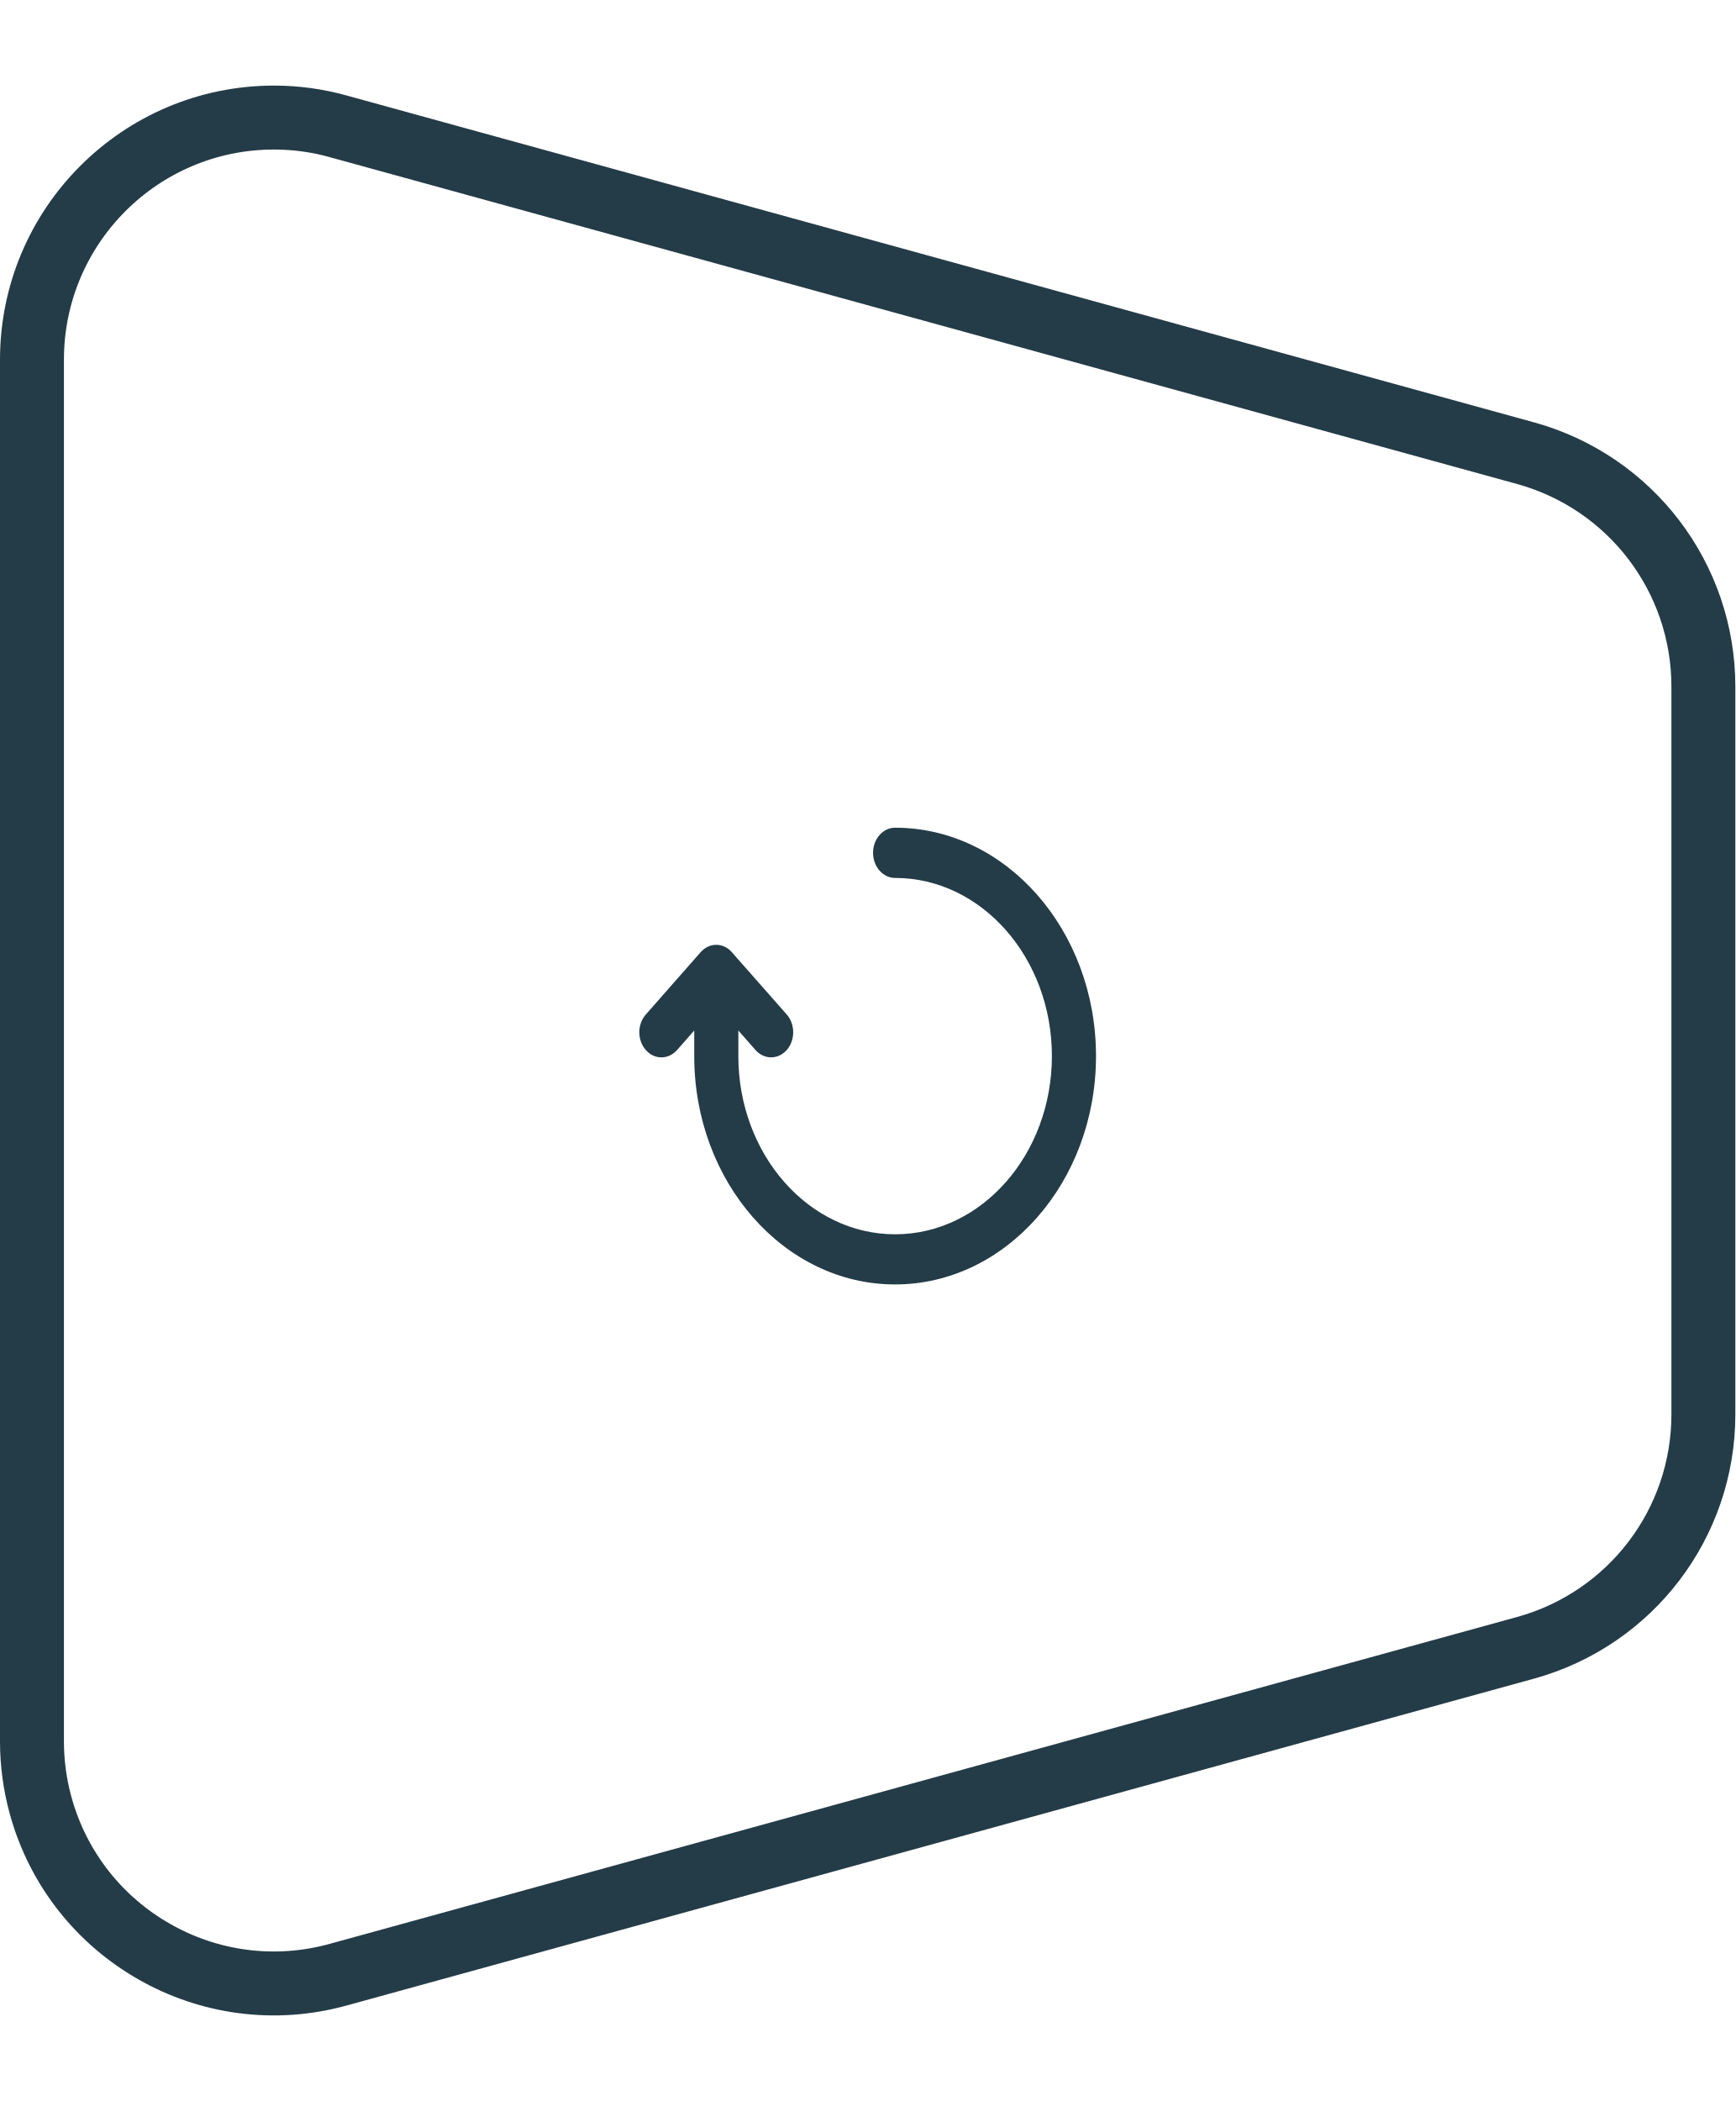
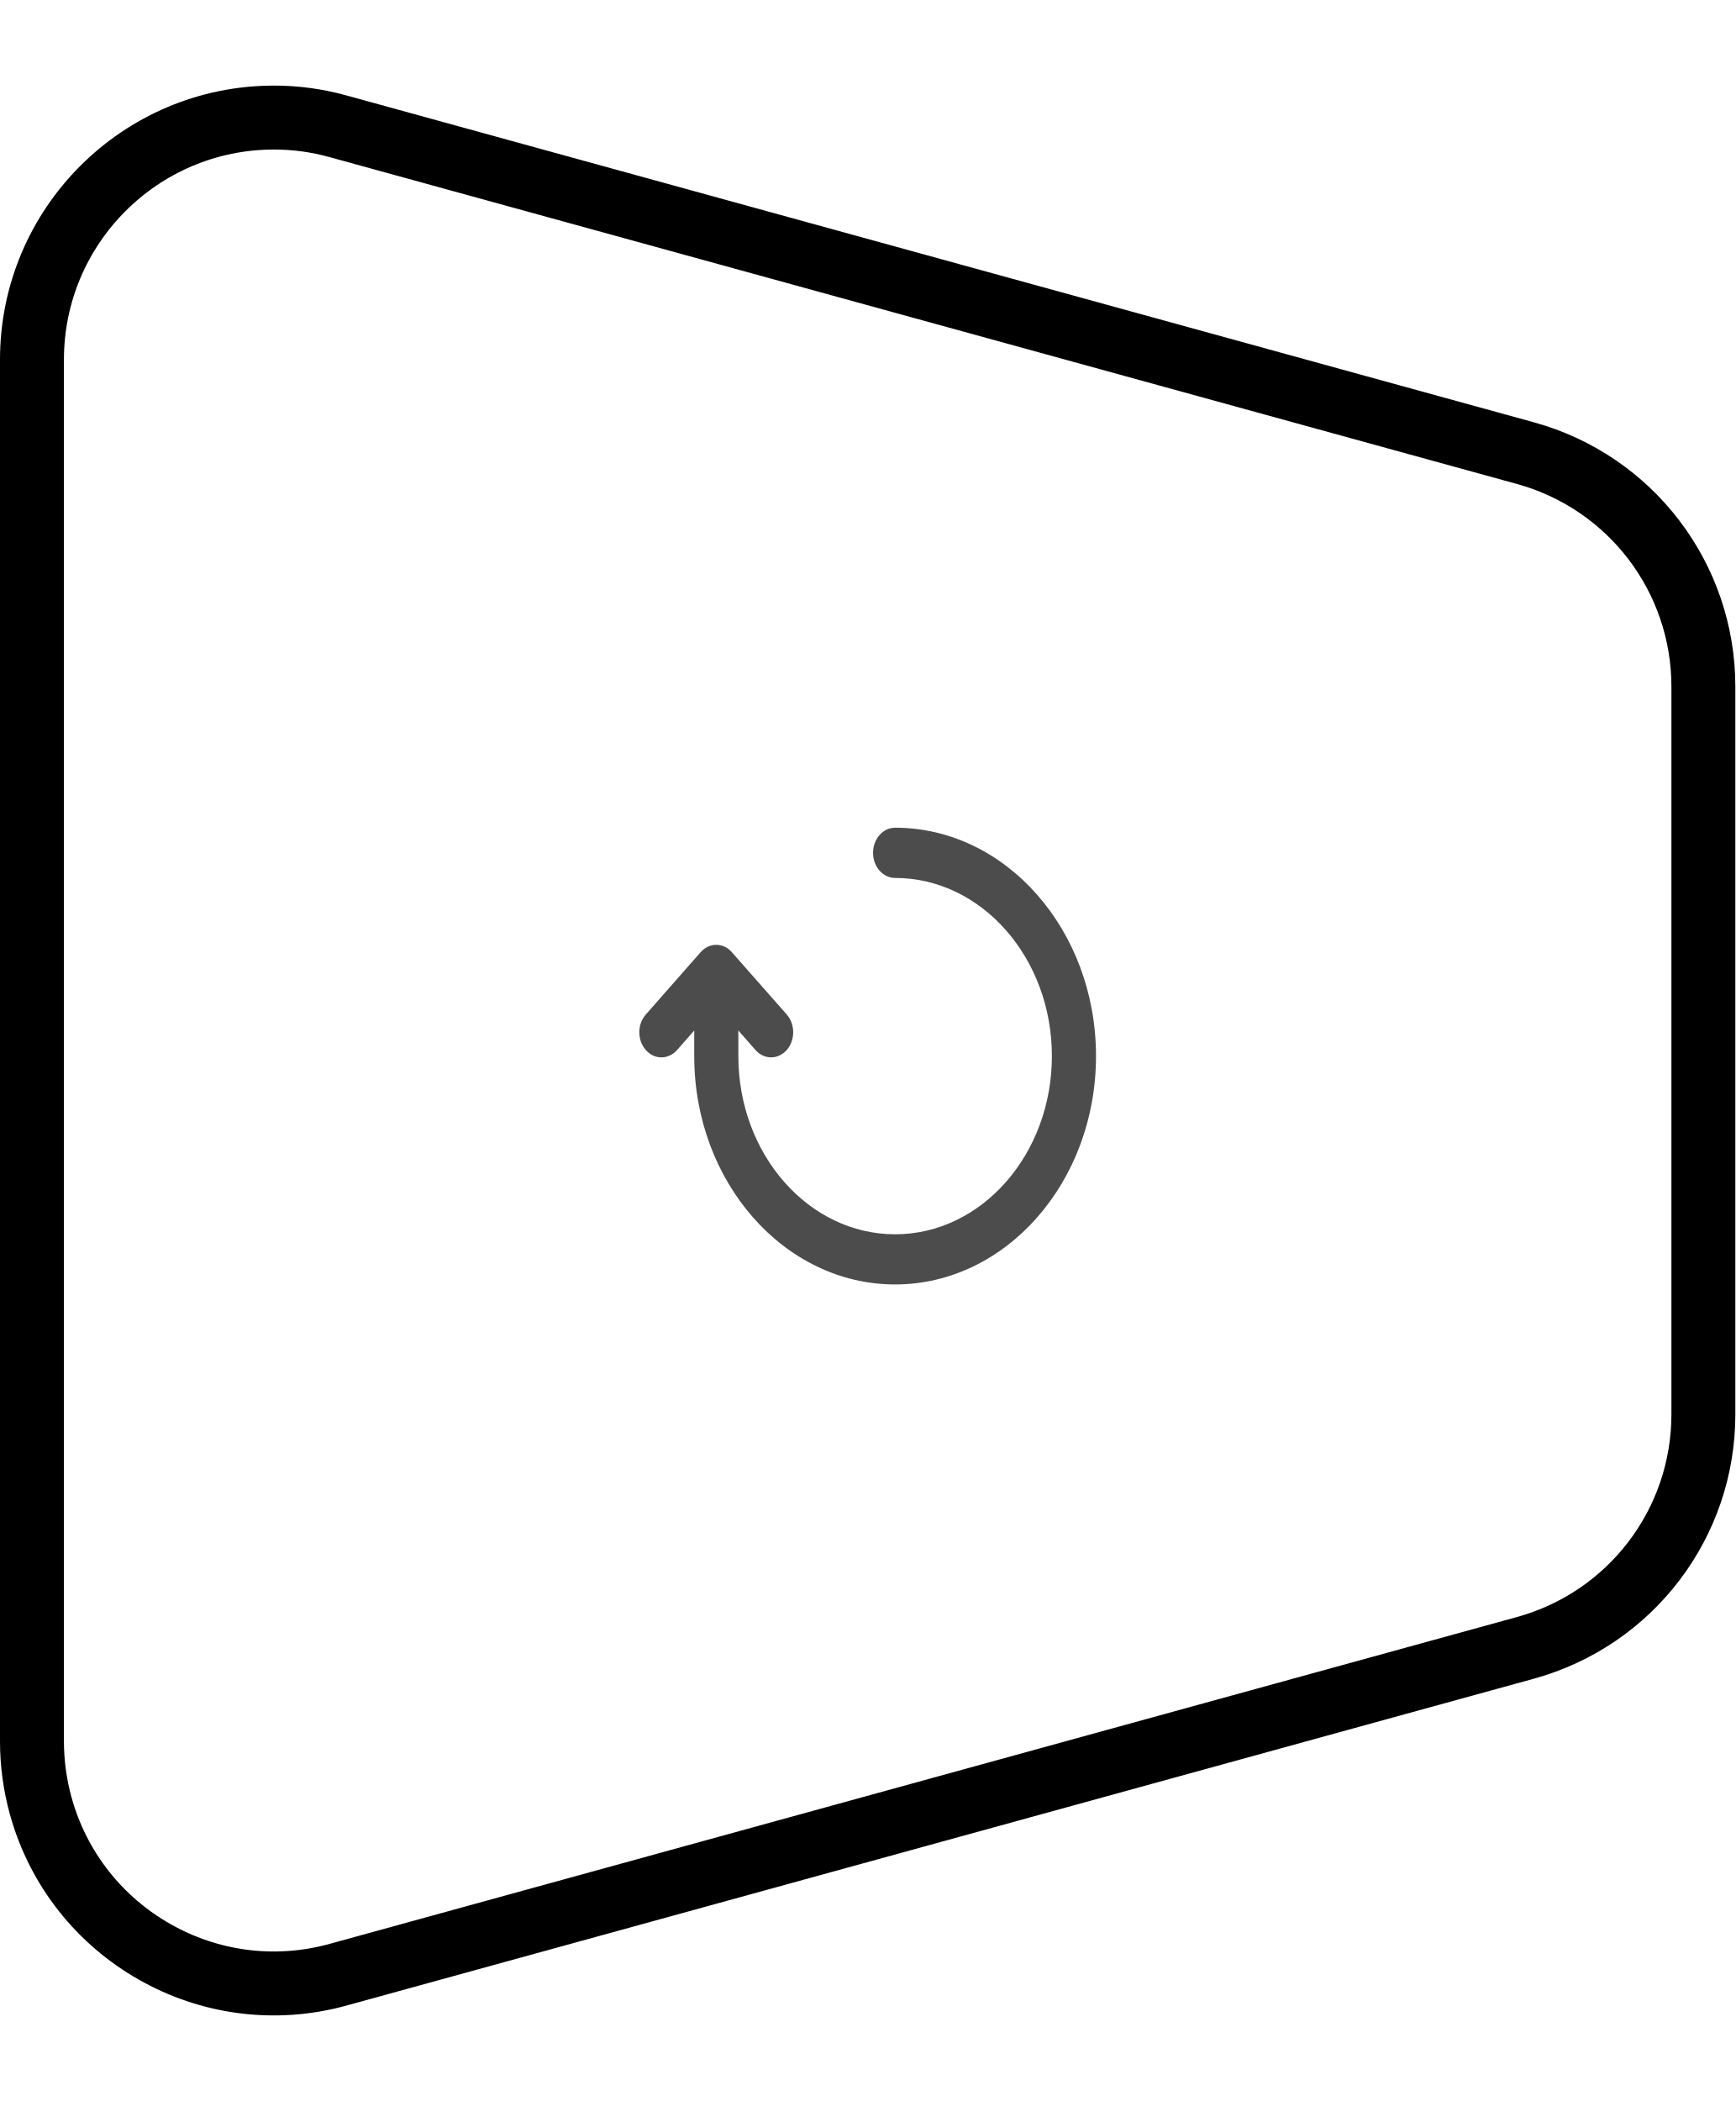
- <svg xmlns="http://www.w3.org/2000/svg" width="19px" height="23px" viewBox="0 0 19 23" version="1.1">
-   <g stroke="none" stroke-width="1" fill="none" fill-rule="evenodd">
-     <path d="M3,1.287 C3.238,1.287 3.474,1.319 3.703,1.383 L3.703,1.383 L16.703,4.961 C17.278,5.12 17.765,5.46 18.108,5.91 C18.451,6.36 18.65,6.92 18.65,7.516 L18.65,7.516 L18.65,15.484 C18.65,16.08 18.451,16.64 18.108,17.09 C17.765,17.54 17.278,17.88 16.703,18.039 L16.703,18.039 L3.703,21.617 C2.998,21.812 2.28,21.702 1.691,21.366 C1.101,21.031 0.639,20.471 0.445,19.766 C0.382,19.537 0.35,19.3 0.35,19.063 L0.35,19.063 L0.35,3.937 C0.35,3.206 0.647,2.543 1.126,2.064 C1.606,1.584 2.268,1.287 3,1.287 Z" stroke="#243C47" stroke-width="0.7" />
-     <path d="M7.413,11.495 L7.601,11.281 L7.601,11.561 C7.601,12.94 8.587,14.061 9.8,14.061 C11.013,14.061 12,12.94 12,11.561 C12,10.183 11.013,9.061 9.8,9.061 C9.667,9.061 9.559,9.184 9.559,9.336 C9.559,9.488 9.667,9.611 9.8,9.611 C10.747,9.611 11.517,10.486 11.517,11.561 C11.517,12.637 10.747,13.512 9.8,13.512 C8.854,13.512 8.084,12.637 8.084,11.561 L8.084,11.281 L8.272,11.495 C8.319,11.548 8.381,11.575 8.443,11.575 C8.505,11.575 8.566,11.548 8.614,11.495 C8.708,11.387 8.708,11.213 8.614,11.106 L8.013,10.424 C7.919,10.316 7.766,10.316 7.671,10.424 L7.071,11.106 C6.976,11.213 6.976,11.387 7.071,11.495 C7.165,11.602 7.318,11.602 7.413,11.495" id="Fill-7" fill="#243C47" />
-   </g>
+ <svg xmlns="http://www.w3.org/2000/svg" width="19px" height="23px" viewBox="0 0 19 23" version="1.1" fill="none">
+   <path d="M3,1.287 C3.238,1.287 3.474,1.319 3.703,1.383 L3.703,1.383 L16.703,4.961 C17.278,5.12 17.765,5.46 18.108,5.91 C18.451,6.36 18.65,6.92 18.65,7.516 L18.65,7.516 L18.65,15.484 C18.65,16.08 18.451,16.64 18.108,17.09 C17.765,17.54 17.278,17.88 16.703,18.039 L16.703,18.039 L3.703,21.617 C2.998,21.812 2.28,21.702 1.691,21.366 C1.101,21.031 0.639,20.471 0.445,19.766 C0.382,19.537 0.35,19.3 0.35,19.063 L0.35,19.063 L0.35,3.937 C0.35,3.206 0.647,2.543 1.126,2.064 C1.606,1.584 2.268,1.287 3,1.287 Z" stroke="currentColor" stroke-width="0.7" />
+   <path d="M7.413,11.495 L7.601,11.281 L7.601,11.561 C7.601,12.94 8.587,14.061 9.8,14.061 C11.013,14.061 12,12.94 12,11.561 C12,10.183 11.013,9.061 9.8,9.061 C9.667,9.061 9.559,9.184 9.559,9.336 C9.559,9.488 9.667,9.611 9.8,9.611 C10.747,9.611 11.517,10.486 11.517,11.561 C11.517,12.637 10.747,13.512 9.8,13.512 C8.854,13.512 8.084,12.637 8.084,11.561 L8.084,11.281 L8.272,11.495 C8.319,11.548 8.381,11.575 8.443,11.575 C8.505,11.575 8.566,11.548 8.614,11.495 C8.708,11.387 8.708,11.213 8.614,11.106 L8.013,10.424 C7.919,10.316 7.766,10.316 7.671,10.424 L7.071,11.106 C6.976,11.213 6.976,11.387 7.071,11.495 C7.165,11.602 7.318,11.602 7.413,11.495" fill="currentColor" fill-opacity="0.7" />
</svg>
